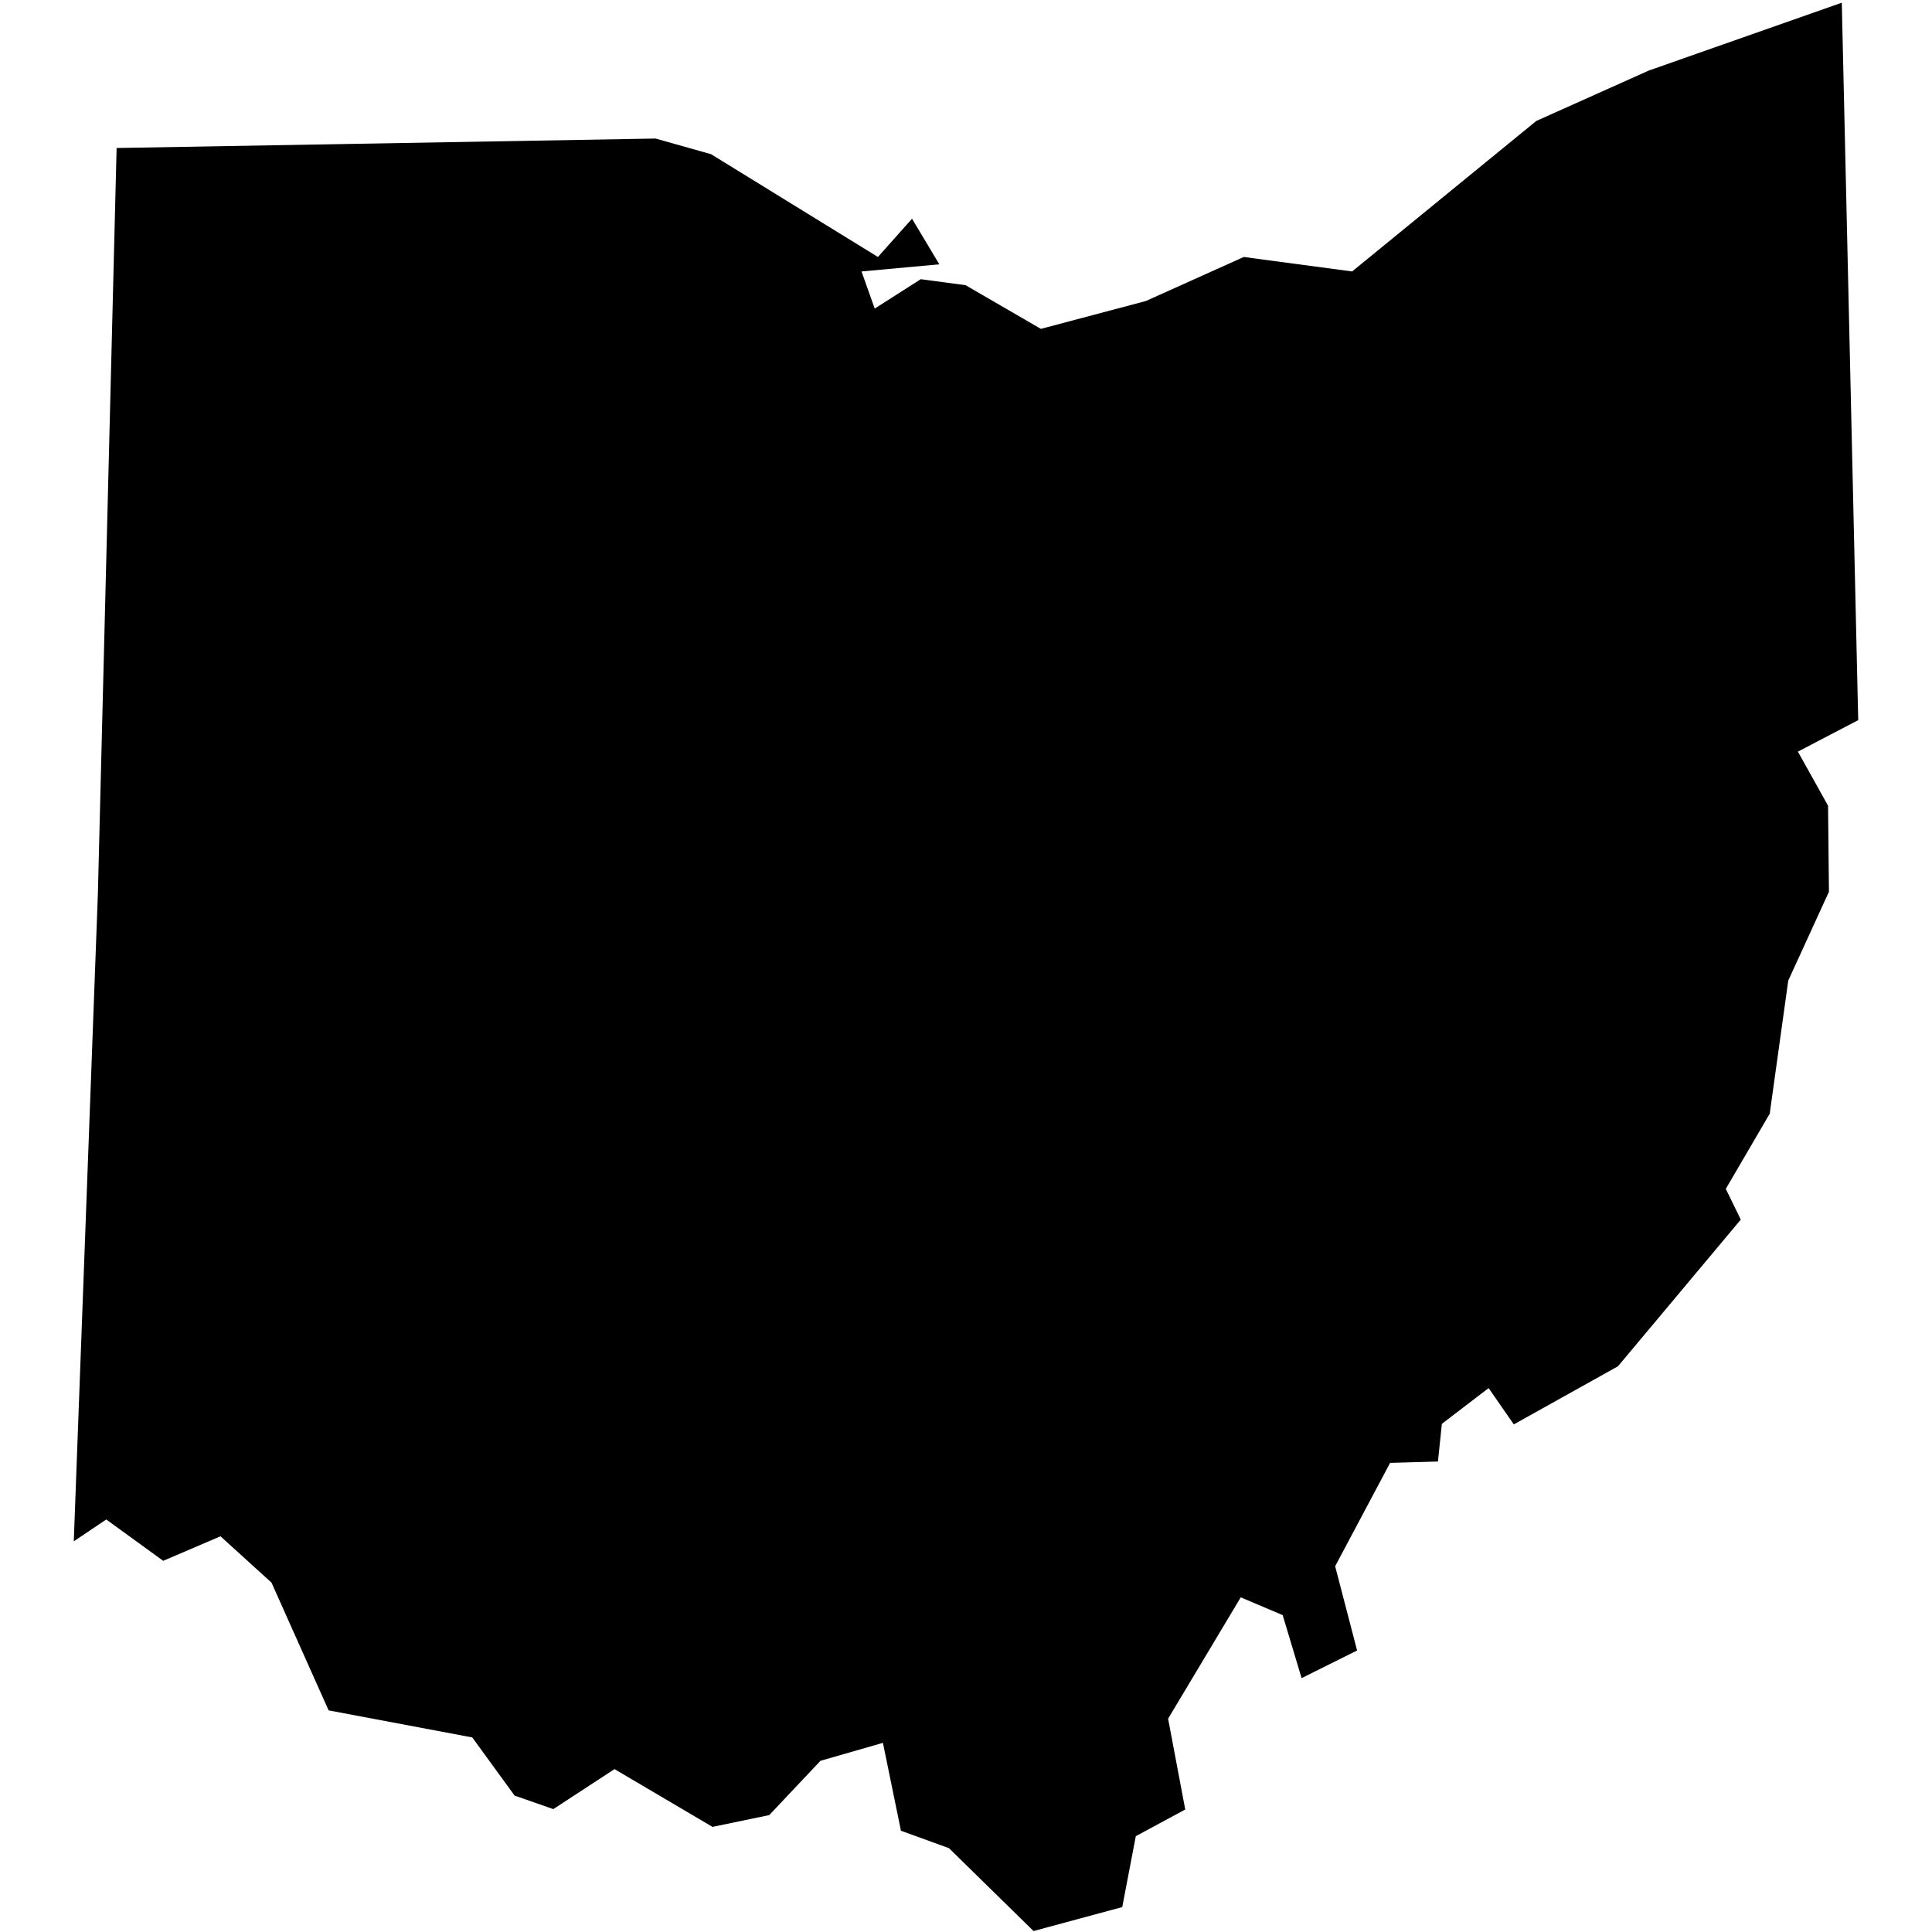
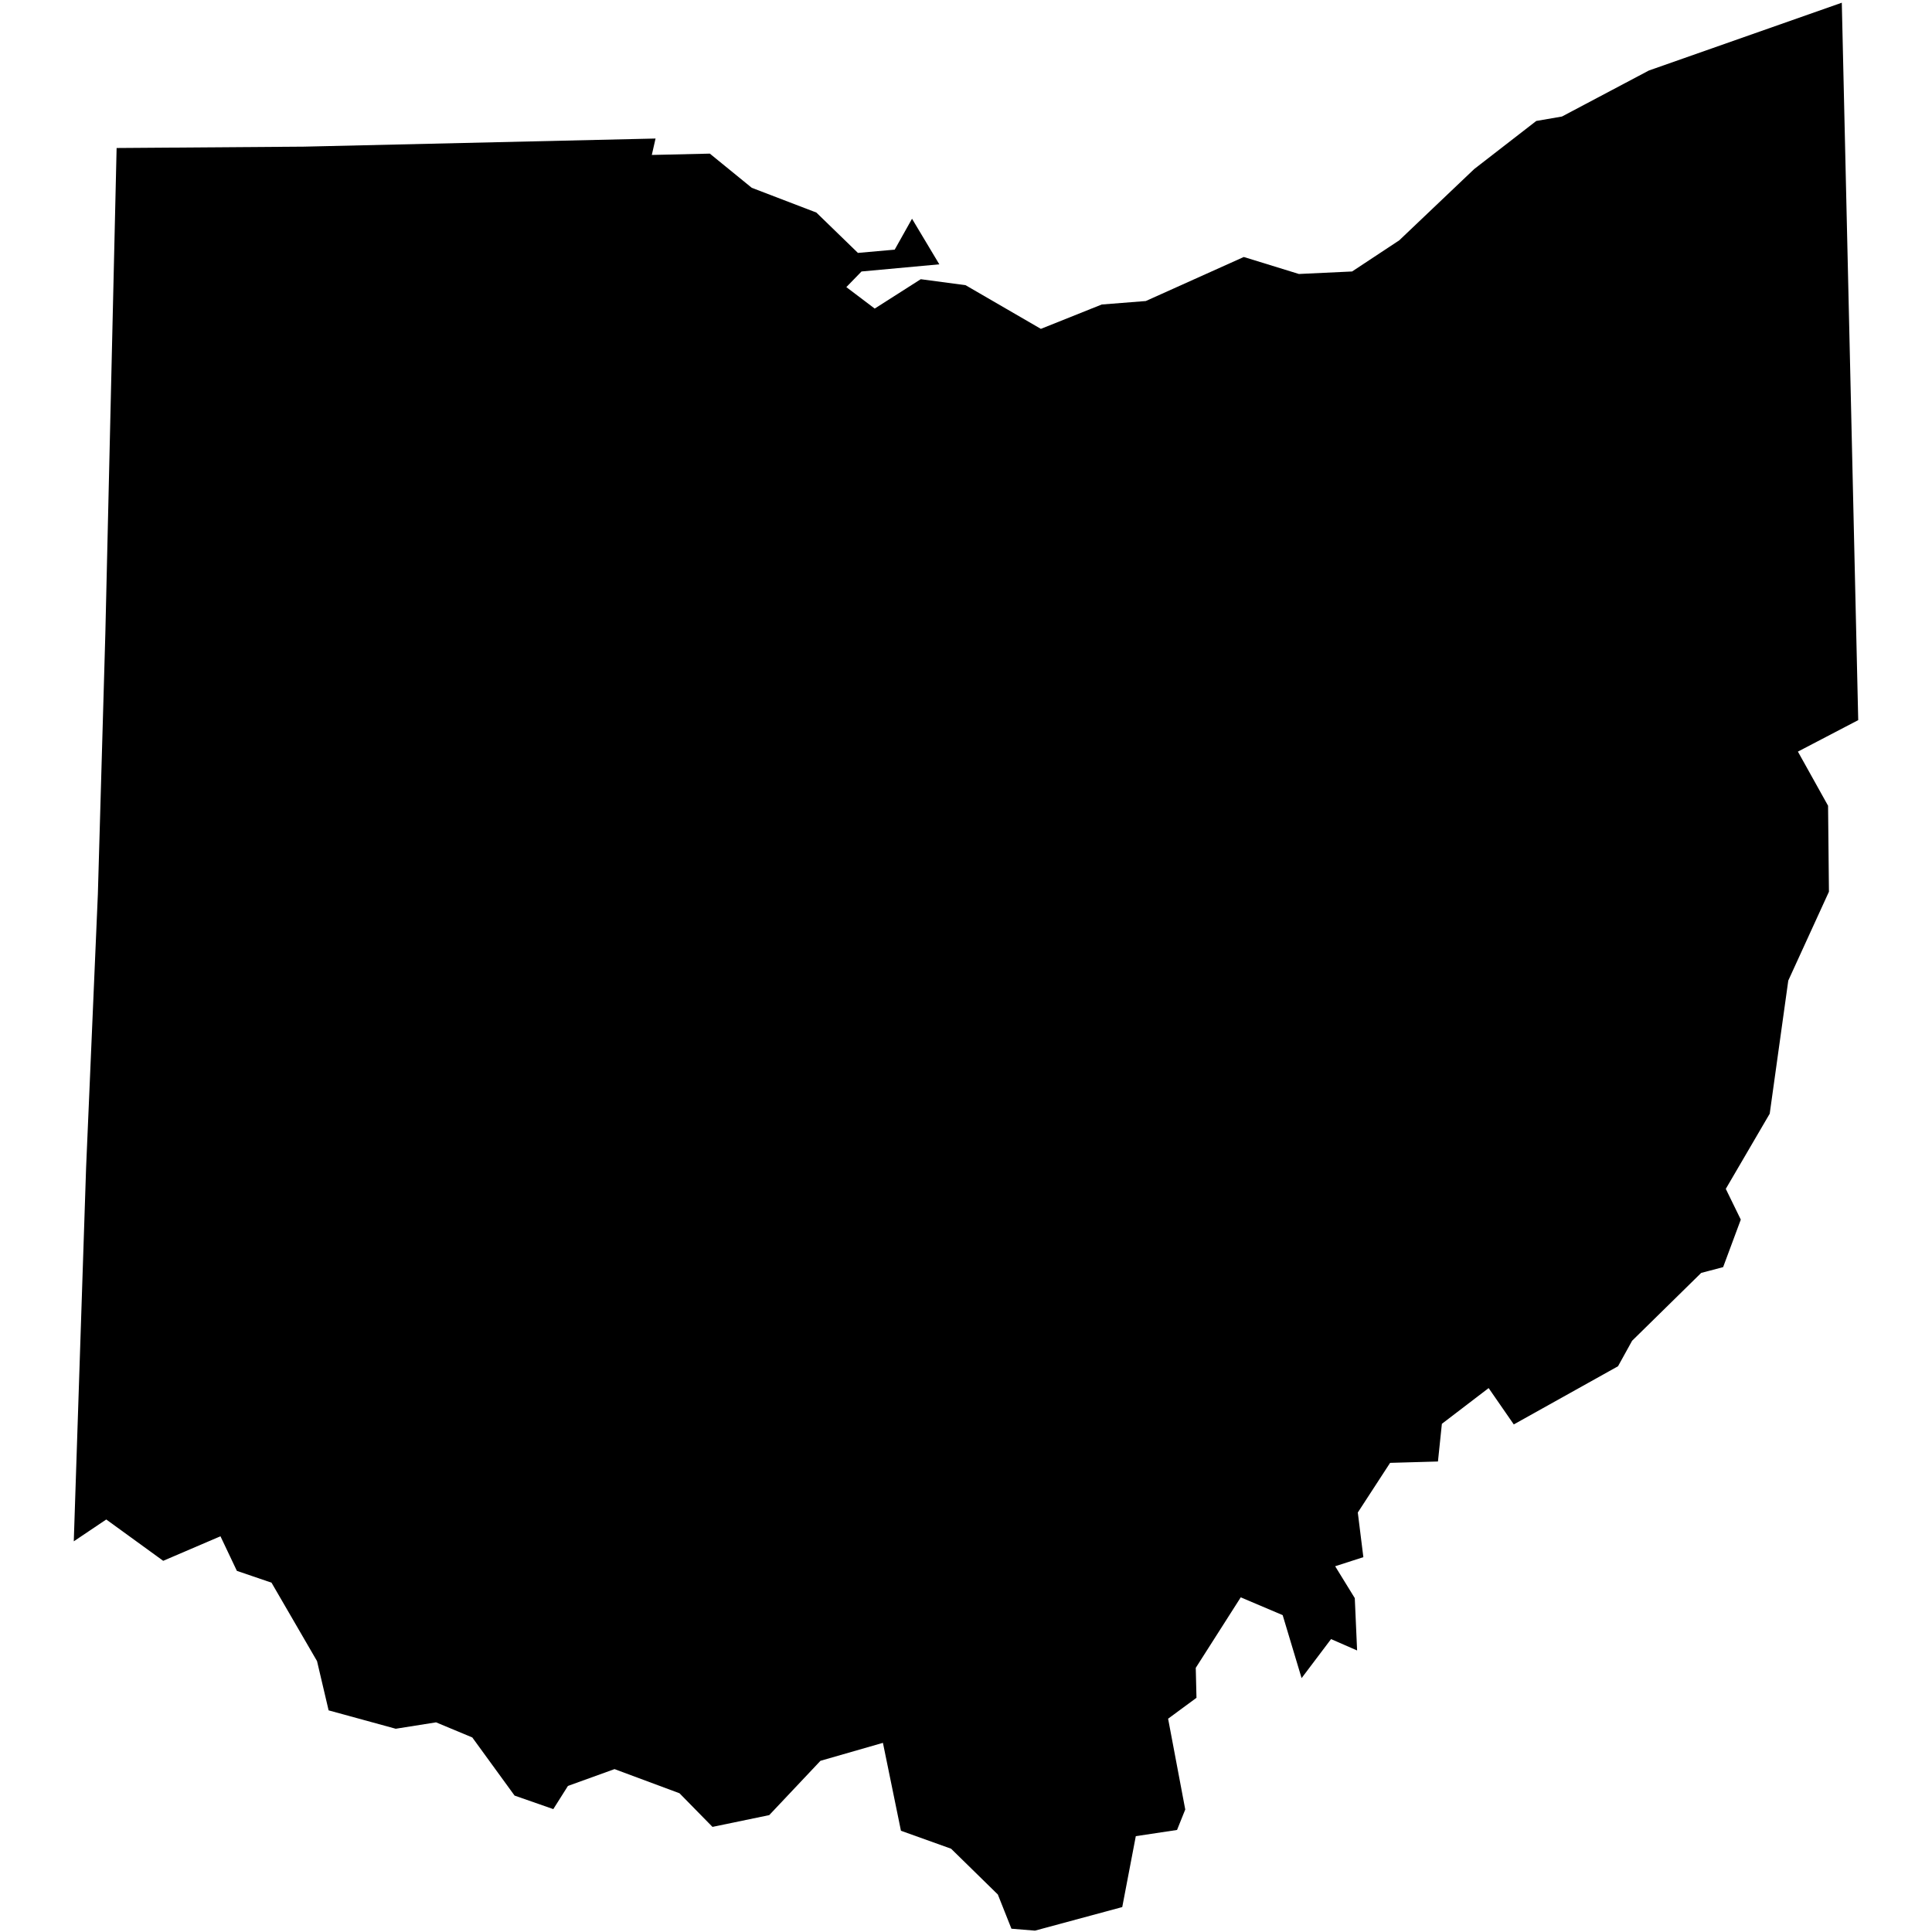
- <svg xmlns="http://www.w3.org/2000/svg" version="1.1" width="100" height="100" viewBox="0 0 100 100">
-   <path d="M95.331,0.14L96.181,37.274L93.059,38.904L94.62,41.704L94.666,46.155L92.56,50.755L91.6,57.646L89.327,61.536L90.103,63.126L83.748,70.717L78.354,73.727L77.051,71.847L74.631,73.697L74.428,75.648L71.952,75.718L69.107,81.068L70.243,85.429L67.371,86.859L66.391,83.598L64.221,82.678L60.461,88.959L61.348,93.659L58.789,95.04L58.087,98.71L53.496,99.95L49.118,95.66L46.633,94.759L45.7,90.209L42.467,91.139L39.816,93.949L36.879,94.559L31.807,91.569L28.639,93.639L26.635,92.939L24.445,89.929L17.009,88.529L14.054,81.918L11.412,79.518L8.447,80.788L5.5,78.648L3.819,79.778L5.066,46.275L6.036,7.661L33.932,7.171L36.805,7.981L45.441,13.301L47.206,11.321L48.619,13.681L44.592,14.051L45.275,15.972L47.658,14.451L49.977,14.761L53.875,17.022L59.306,15.582L64.378,13.301L69.985,14.051L79.517,6.261L85.346,3.65Z" />
+ <svg xmlns="http://www.w3.org/2000/svg" version="1.1" width="100" height="100" viewBox="0 0 64 64">
+   <path d="M61.012,0.09L61.556,23.855L59.558,24.898L60.557,26.691L60.586,29.539L59.239,32.483L58.624,36.893L57.169,39.383L57.666,40.401L57.081,41.975L56.354,42.167L54.066,44.414L53.599,45.259L50.146,47.186L49.313,45.982L47.764,47.166L47.634,48.414L46.049,48.459L44.979,50.104L45.163,51.583L44.229,51.884L44.879,52.94L44.956,54.674L44.093,54.297L43.117,55.59L42.49,53.503L41.101,52.914L39.611,55.25L39.635,56.242L38.695,56.934L39.263,59.942L38.991,60.62L37.625,60.825L37.176,63.174L34.285,63.955L33.505,63.891L33.055,62.758L31.506,61.241L29.845,60.646L29.248,57.734L27.179,58.329L25.482,60.128L23.602,60.518L22.509,59.404L20.357,58.604L18.814,59.161L18.329,59.929L17.046,59.481L15.645,57.555L14.445,57.055L13.109,57.267L10.886,56.658L10.502,55.026L8.994,52.428L7.847,52.037L7.303,50.891L5.406,51.704L3.52,50.335L2.444,51.058L2.852,38.685L3.242,29.616L3.49,20.975L3.863,4.903L10.064,4.858L21.716,4.589L21.592,5.133L23.514,5.089L24.903,6.221L27.043,7.041L28.42,8.378L29.638,8.27L30.212,7.246L31.116,8.756L28.539,8.993L28.036,9.511L28.976,10.222L30.501,9.249L31.985,9.447L34.48,10.894L36.496,10.087L37.956,9.972L41.202,8.513L43.028,9.076L44.79,8.993L46.351,7.962L48.834,5.601L50.891,4.007L51.742,3.86L54.621,2.336Z" />
</svg>
